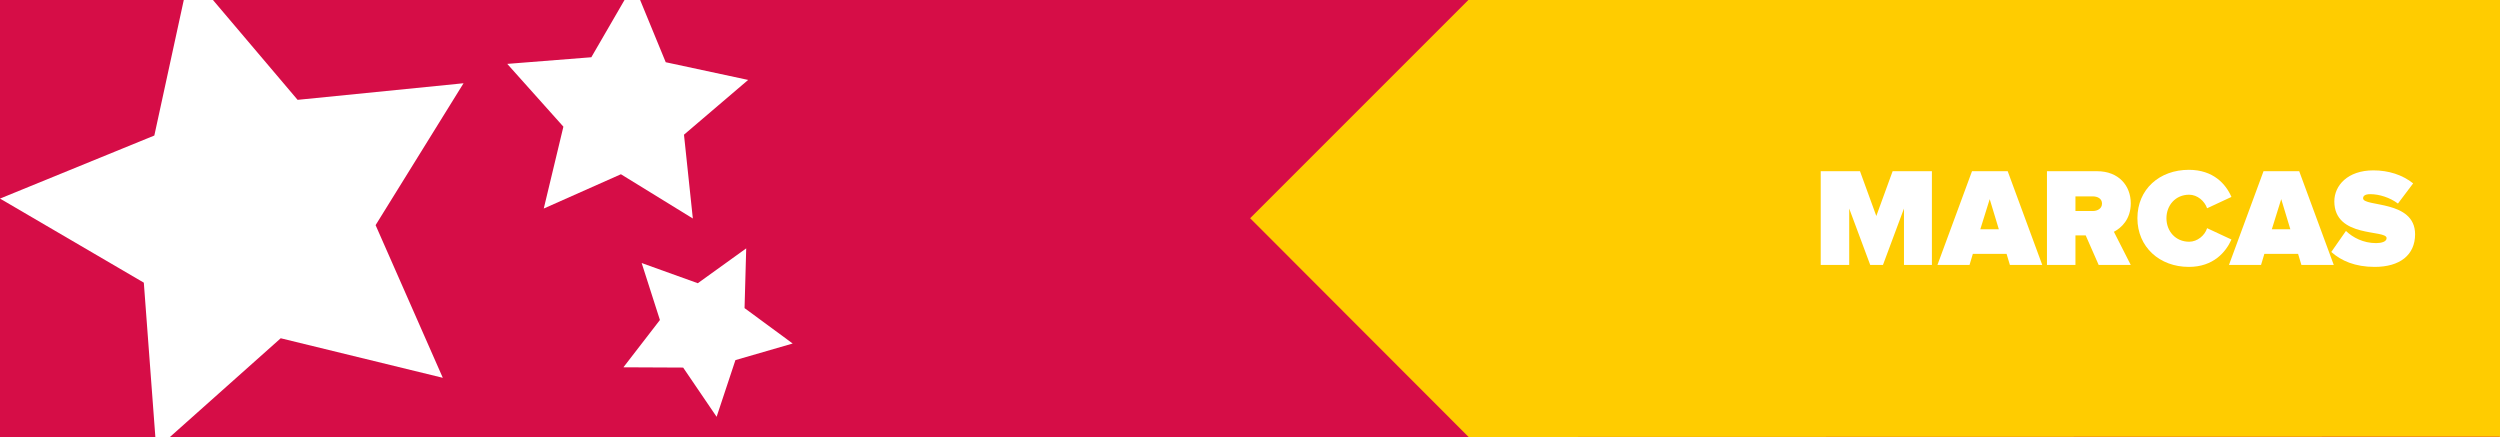
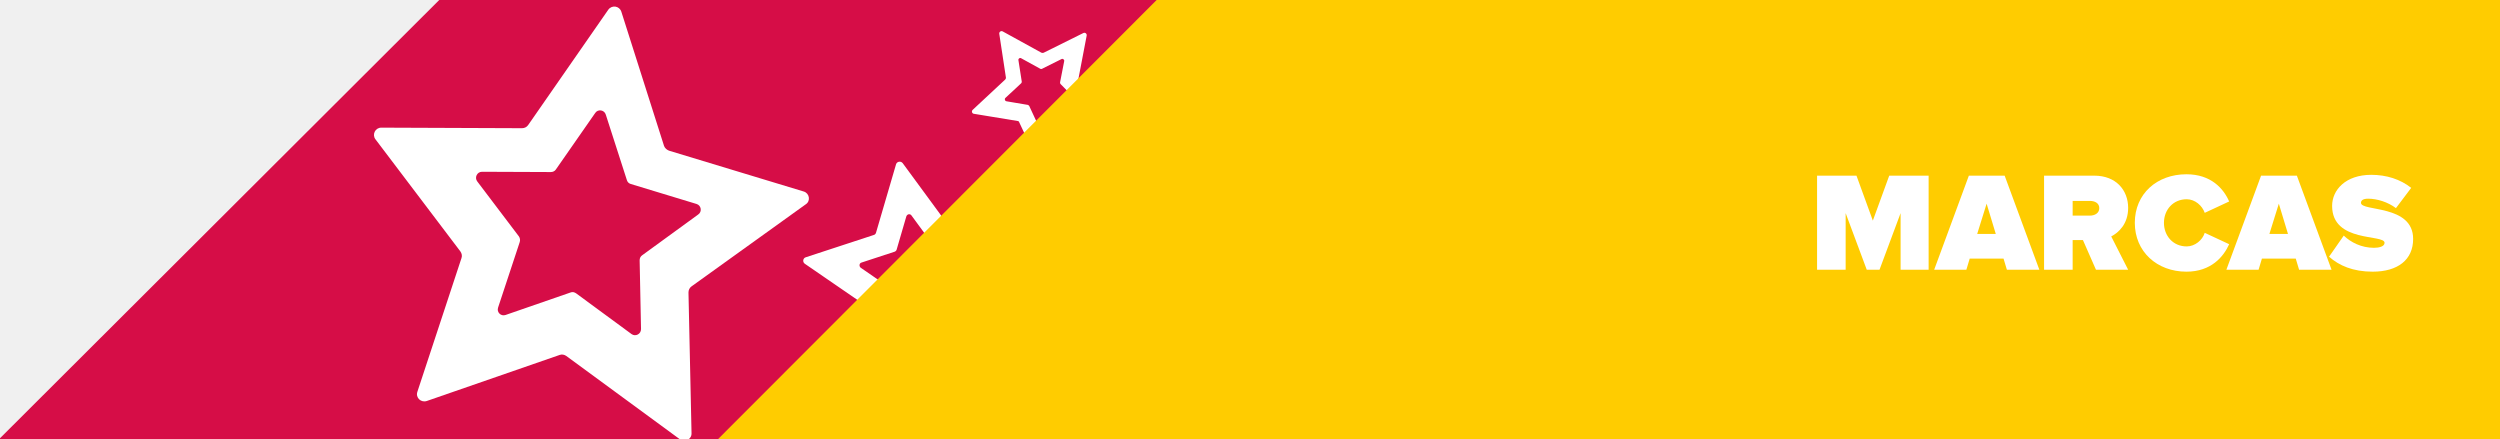
- <svg xmlns="http://www.w3.org/2000/svg" xmlns:xlink="http://www.w3.org/1999/xlink" version="1.1" id="Camada_1" x="0px" y="0px" viewBox="0 0 903.9 157.9" style="enable-background:new 0 0 903.9 157.9;" xml:space="preserve">
+ <svg xmlns="http://www.w3.org/2000/svg" xmlns:xlink="http://www.w3.org/1999/xlink" version="1.1" id="Camada_1" x="0px" y="0px" viewBox="0 0 900.9 157.9" style="enable-background:new 0 0 900.9 157.9;" xml:space="preserve">
  <style type="text/css">
	.st0{fill:#D60D47;}
- 	.st1{fill:#FFCC00;}
- 	.st2{fill:#FFFFFF;}
- 	.st3{clip-path:url(#SVGID_2_);}
+ 	.st1{clip-path:url(#SVGID_2_);fill:#FFFFFF;}
+ 	.st2{fill:none;stroke:#000000;stroke-miterlimit:10;}
+ 	.st3{fill:#FFCC00;}
+ 	.st4{fill:#FFFFFF;}
</style>
-   <rect x="0" y="0" class="st0" width="903.8" height="158" />
-   <polygon class="st1" points="903.9,157.9 531,158 452,78.9 531,-0.1 903.9,-0.1 " />
-   <g>
-     <path class="st2" d="M688.4,95.8V75.4l-7.6,20.4h-4.6l-7.6-20.4v20.4h-10.3V61.9h14.2l5.9,16.2l5.9-16.2h14.2v33.9H688.4z" />
-     <path class="st2" d="M726.7,95.8l-1.2-4h-12.2l-1.2,4h-11.6L713,61.9h12.9l12.5,33.9H726.7z M719.4,72L716,82.9h6.7L719.4,72z" />
-     <path class="st2" d="M758.8,95.8l-4.7-10.7h-3.7v10.7h-10.3V61.9h18.1c7.9,0,12.2,5.3,12.2,11.6c0,5.8-3.4,8.9-6.1,10.3l6.1,12   H758.8z M760,73.6c0-1.8-1.6-2.6-3.4-2.6h-6.2v5.3h6.2C758.4,76.3,760,75.4,760,73.6z" />
-     <path class="st2" d="M772.8,78.9c0-10.5,8-17.5,18.6-17.5c8.9,0,13.4,5.2,15.4,9.8l-8.8,4.1c-0.9-2.6-3.5-4.9-6.5-4.9   c-4.9,0-8.2,3.8-8.2,8.5s3.3,8.5,8.2,8.5c3,0,5.7-2.3,6.5-4.9l8.8,4.1c-2,4.5-6.5,9.9-15.4,9.9C780.8,96.5,772.8,89.3,772.8,78.9z" />
-     <path class="st2" d="M832.1,95.8l-1.2-4h-12.2l-1.2,4h-11.6l12.5-33.9h12.9l12.5,33.9H832.1z M824.8,72l-3.4,10.9h6.7L824.8,72z" />
-     <path class="st2" d="M842.9,91.1l5.3-7.6c2.5,2.4,6.3,4.4,10.9,4.4c1.9,0,3.8-0.5,3.8-1.8c0-3.2-18.9,0.1-18.9-13.3   c0-5.7,4.8-11.2,14.1-11.2c5.5,0,10.5,1.6,14.4,4.7l-5.5,7.3c-2.9-2.2-6.8-3.4-10-3.4c-2,0-2.6,0.7-2.6,1.5c0,3.2,18.8,0.5,18.8,13   c0,7.5-5.5,11.8-14.6,11.8C851.5,96.5,846.5,94.3,842.9,91.1z" />
-   </g>
+   <polygon class="st0" points="165.7,-7.4 475.4,-7.4 299.7,168.3 -10.4,168.3 " />
  <g>
    <defs>
-       <rect id="SVGID_1_" x="0" y="0" width="354" height="158" />
+       <polygon id="SVGID_1_" points="158.7,1.2 468.8,1.6 310.8,159.5 0,159.4   " />
    </defs>
    <clipPath id="SVGID_2_">
      <use xlink:href="#SVGID_1_" style="overflow:visible;" />
    </clipPath>
-     <g id="Marcas2" class="st3">
-       <polygon class="st2" points="250.5,79 224.5,63 196.6,75.4 203.7,45.8 183.4,23.1 213.8,20.7 229.1,-5.7 240.7,22.5 270.5,28.9     247.3,48.7   " />
-       <polygon class="st2" points="56.5,162.4 52,102.2 0,71.8 55.8,49 68.6,-9.9 107.6,36.1 167.6,30.1 135.8,81.4 160.1,136.6     101.5,122.3   " />
-       <polygon class="st2" points="232,95.1 252.3,102.4 269.8,89.8 269.2,111.4 286.6,124.2 265.9,130.2 259.1,150.7 247,132.9     225.4,132.8 238.6,115.7   " />
-     </g>
+     <path class="st1" d="M289.6,69l-48.5-14.7c-0.8-0.3-1.5-0.9-1.8-1.7L223.9,4.2c-0.7-2.1-3.4-2.5-4.7-0.7l-28.9,41.6   c-0.5,0.7-1.3,1.1-2.2,1.1L137.4,46c-2.2,0-3.4,2.5-2.1,4.2l30.6,40.4c0.5,0.7,0.7,1.6,0.4,2.4l-15.9,48.2c-0.7,2.1,1.3,4,3.4,3.3   l47.9-16.6c0.8-0.3,1.7-0.1,2.4,0.4l40.9,30c1.8,1.3,4.3,0,4.2-2.2l-1.1-50.7c0-0.9,0.4-1.7,1.1-2.2l41.2-29.6   C292.2,72.4,291.7,69.6,289.6,69z M205.6,105.4l-23.4,8.1c-1.7,0.6-3.3-1-2.7-2.7l7.8-23.6c0.2-0.7,0.1-1.4-0.3-2l-15-19.8   c-1.1-1.4-0.1-3.5,1.7-3.5l24.8,0.1c0.7,0,1.4-0.3,1.8-0.9l14.2-20.4c1-1.5,3.3-1.1,3.8,0.6l7.6,23.6c0.2,0.7,0.7,1.2,1.4,1.4   l23.7,7.2c1.7,0.5,2.1,2.8,0.6,3.8L231.4,92c-0.6,0.4-0.9,1.1-0.9,1.8l0.5,24.8c0,1.8-2,2.8-3.4,1.8l-20-14.7   C207,105.3,206.3,105.1,205.6,105.4z" />
+     <path class="st1" d="M390.4,11.9L376.1,19c-0.2,0.1-0.5,0.1-0.8,0l-14-7.7c-0.6-0.3-1.3,0.2-1.2,0.9l2.4,15.8   c0,0.3-0.1,0.5-0.3,0.7l-11.7,10.9c-0.5,0.5-0.2,1.3,0.4,1.4l15.8,2.6c0.3,0,0.5,0.2,0.6,0.5l6.8,14.5c0.3,0.6,1.2,0.6,1.5,0   l7.4-14.2c0.1-0.2,0.4-0.4,0.6-0.4l15.9-2c0.7-0.1,1-0.9,0.5-1.4l-11.2-11.4c-0.2-0.2-0.3-0.5-0.2-0.7l3-15.7   C391.7,12.1,391,11.6,390.4,11.9z M379,38.4l-3.6,6.9c-0.3,0.5-1,0.5-1.2,0l-3.3-7.1c-0.1-0.2-0.3-0.3-0.5-0.4l-7.7-1.3   c-0.6-0.1-0.8-0.8-0.4-1.2l5.7-5.3c0.2-0.2,0.2-0.4,0.2-0.6l-1.2-7.7c-0.1-0.6,0.5-1,1-0.7l6.9,3.8c0.2,0.1,0.4,0.1,0.6,0l7-3.5   c0.5-0.3,1.1,0.2,1,0.7l-1.5,7.7c0,0.2,0,0.4,0.2,0.6l5.5,5.6c0.4,0.4,0.2,1.1-0.4,1.2l-7.8,1C379.3,38.1,379.1,38.2,379,38.4z" />
+     <path class="st1" d="M367.2,79.3l-25.6,0.7c-0.4,0-0.9-0.2-1.1-0.5l-15.2-20.7c-0.7-0.9-2.1-0.6-2.4,0.4l-7.2,24.6   c-0.1,0.4-0.4,0.8-0.9,0.9l-24.4,8c-1.1,0.3-1.3,1.8-0.3,2.4l21.1,14.5c0.4,0.2,0.6,0.7,0.6,1.1l0.1,25.7c0,1.1,1.3,1.7,2.2,1.1   l20.3-15.7c0.3-0.3,0.8-0.3,1.2-0.2l24.4,7.8c1.1,0.3,2-0.7,1.7-1.7l-8.7-24.2c-0.1-0.4-0.1-0.9,0.2-1.2l15-20.8   C368.9,80.5,368.3,79.3,367.2,79.3z M332.7,110.3l-9.9,7.7c-0.7,0.6-1.8,0-1.8-0.9l0-12.6c0-0.4-0.2-0.7-0.5-0.9l-10.3-7.1   c-0.7-0.5-0.6-1.7,0.3-1.9l11.9-3.9c0.3-0.1,0.6-0.4,0.7-0.7l3.5-12c0.3-0.9,1.4-1.1,1.9-0.3l7.4,10.1c0.2,0.3,0.6,0.5,0.9,0.4   l12.5-0.4c0.9,0,1.4,1,0.9,1.7l-7.4,10.2c-0.2,0.3-0.3,0.7-0.1,1l4.2,11.8c0.3,0.8-0.5,1.7-1.4,1.4l-12-3.8   C333.4,110,333,110.1,332.7,110.3z" />
+   </g>
+   <polygon class="st3" points="906,168.3 248.7,168.3 424.4,-7.6 906,-7.7 " />
+   <g>
+     <path class="st4" d="M684.9,97.2V76.8l-7.6,20.4h-4.6l-7.6-20.4v20.4h-10.3V63.3H669l5.9,16.2l5.9-16.2H695v33.9H684.9z" />
+     <path class="st4" d="M723.2,97.2l-1.2-4h-12.2l-1.2,4H697l12.5-33.9h12.9l12.5,33.9H723.2z M715.9,73.4l-3.4,10.9h6.7L715.9,73.4z" />
+     <path class="st4" d="M755.3,97.2l-4.7-10.7h-3.7v10.7h-10.3V63.3h18.1c7.9,0,12.2,5.3,12.2,11.6c0,5.8-3.4,8.9-6.1,10.3l6.1,12   H755.3z M756.5,75c0-1.8-1.6-2.6-3.4-2.6h-6.2v5.3h6.2C754.9,77.7,756.5,76.8,756.5,75z" />
+     <path class="st4" d="M769.3,80.3c0-10.5,8-17.5,18.6-17.5c8.9,0,13.4,5.2,15.4,9.8l-8.8,4.1c-0.9-2.6-3.5-4.9-6.5-4.9   c-4.9,0-8.2,3.8-8.2,8.5c0,4.7,3.3,8.5,8.2,8.5c3,0,5.7-2.3,6.5-4.9l8.8,4.1c-2,4.5-6.5,9.9-15.4,9.9   C777.3,97.9,769.3,90.7,769.3,80.3z" />
+     <path class="st4" d="M828.5,97.2l-1.2-4h-12.2l-1.2,4h-11.6l12.5-33.9h12.9l12.5,33.9H828.5z M821.2,73.4l-3.4,10.9h6.7L821.2,73.4   z" />
+     <path class="st4" d="M839.3,92.5l5.3-7.6c2.5,2.4,6.3,4.4,10.9,4.4c1.9,0,3.8-0.5,3.8-1.8c0-3.2-18.9,0.1-18.9-13.3   c0-5.7,4.8-11.2,14.1-11.2c5.5,0,10.5,1.6,14.4,4.7l-5.5,7.3c-2.9-2.2-6.8-3.4-10-3.4c-2,0-2.6,0.7-2.6,1.5c0,3.2,18.8,0.5,18.8,13   c0,7.5-5.5,11.8-14.6,11.8C847.9,97.9,842.9,95.7,839.3,92.5z" />
  </g>
</svg>
